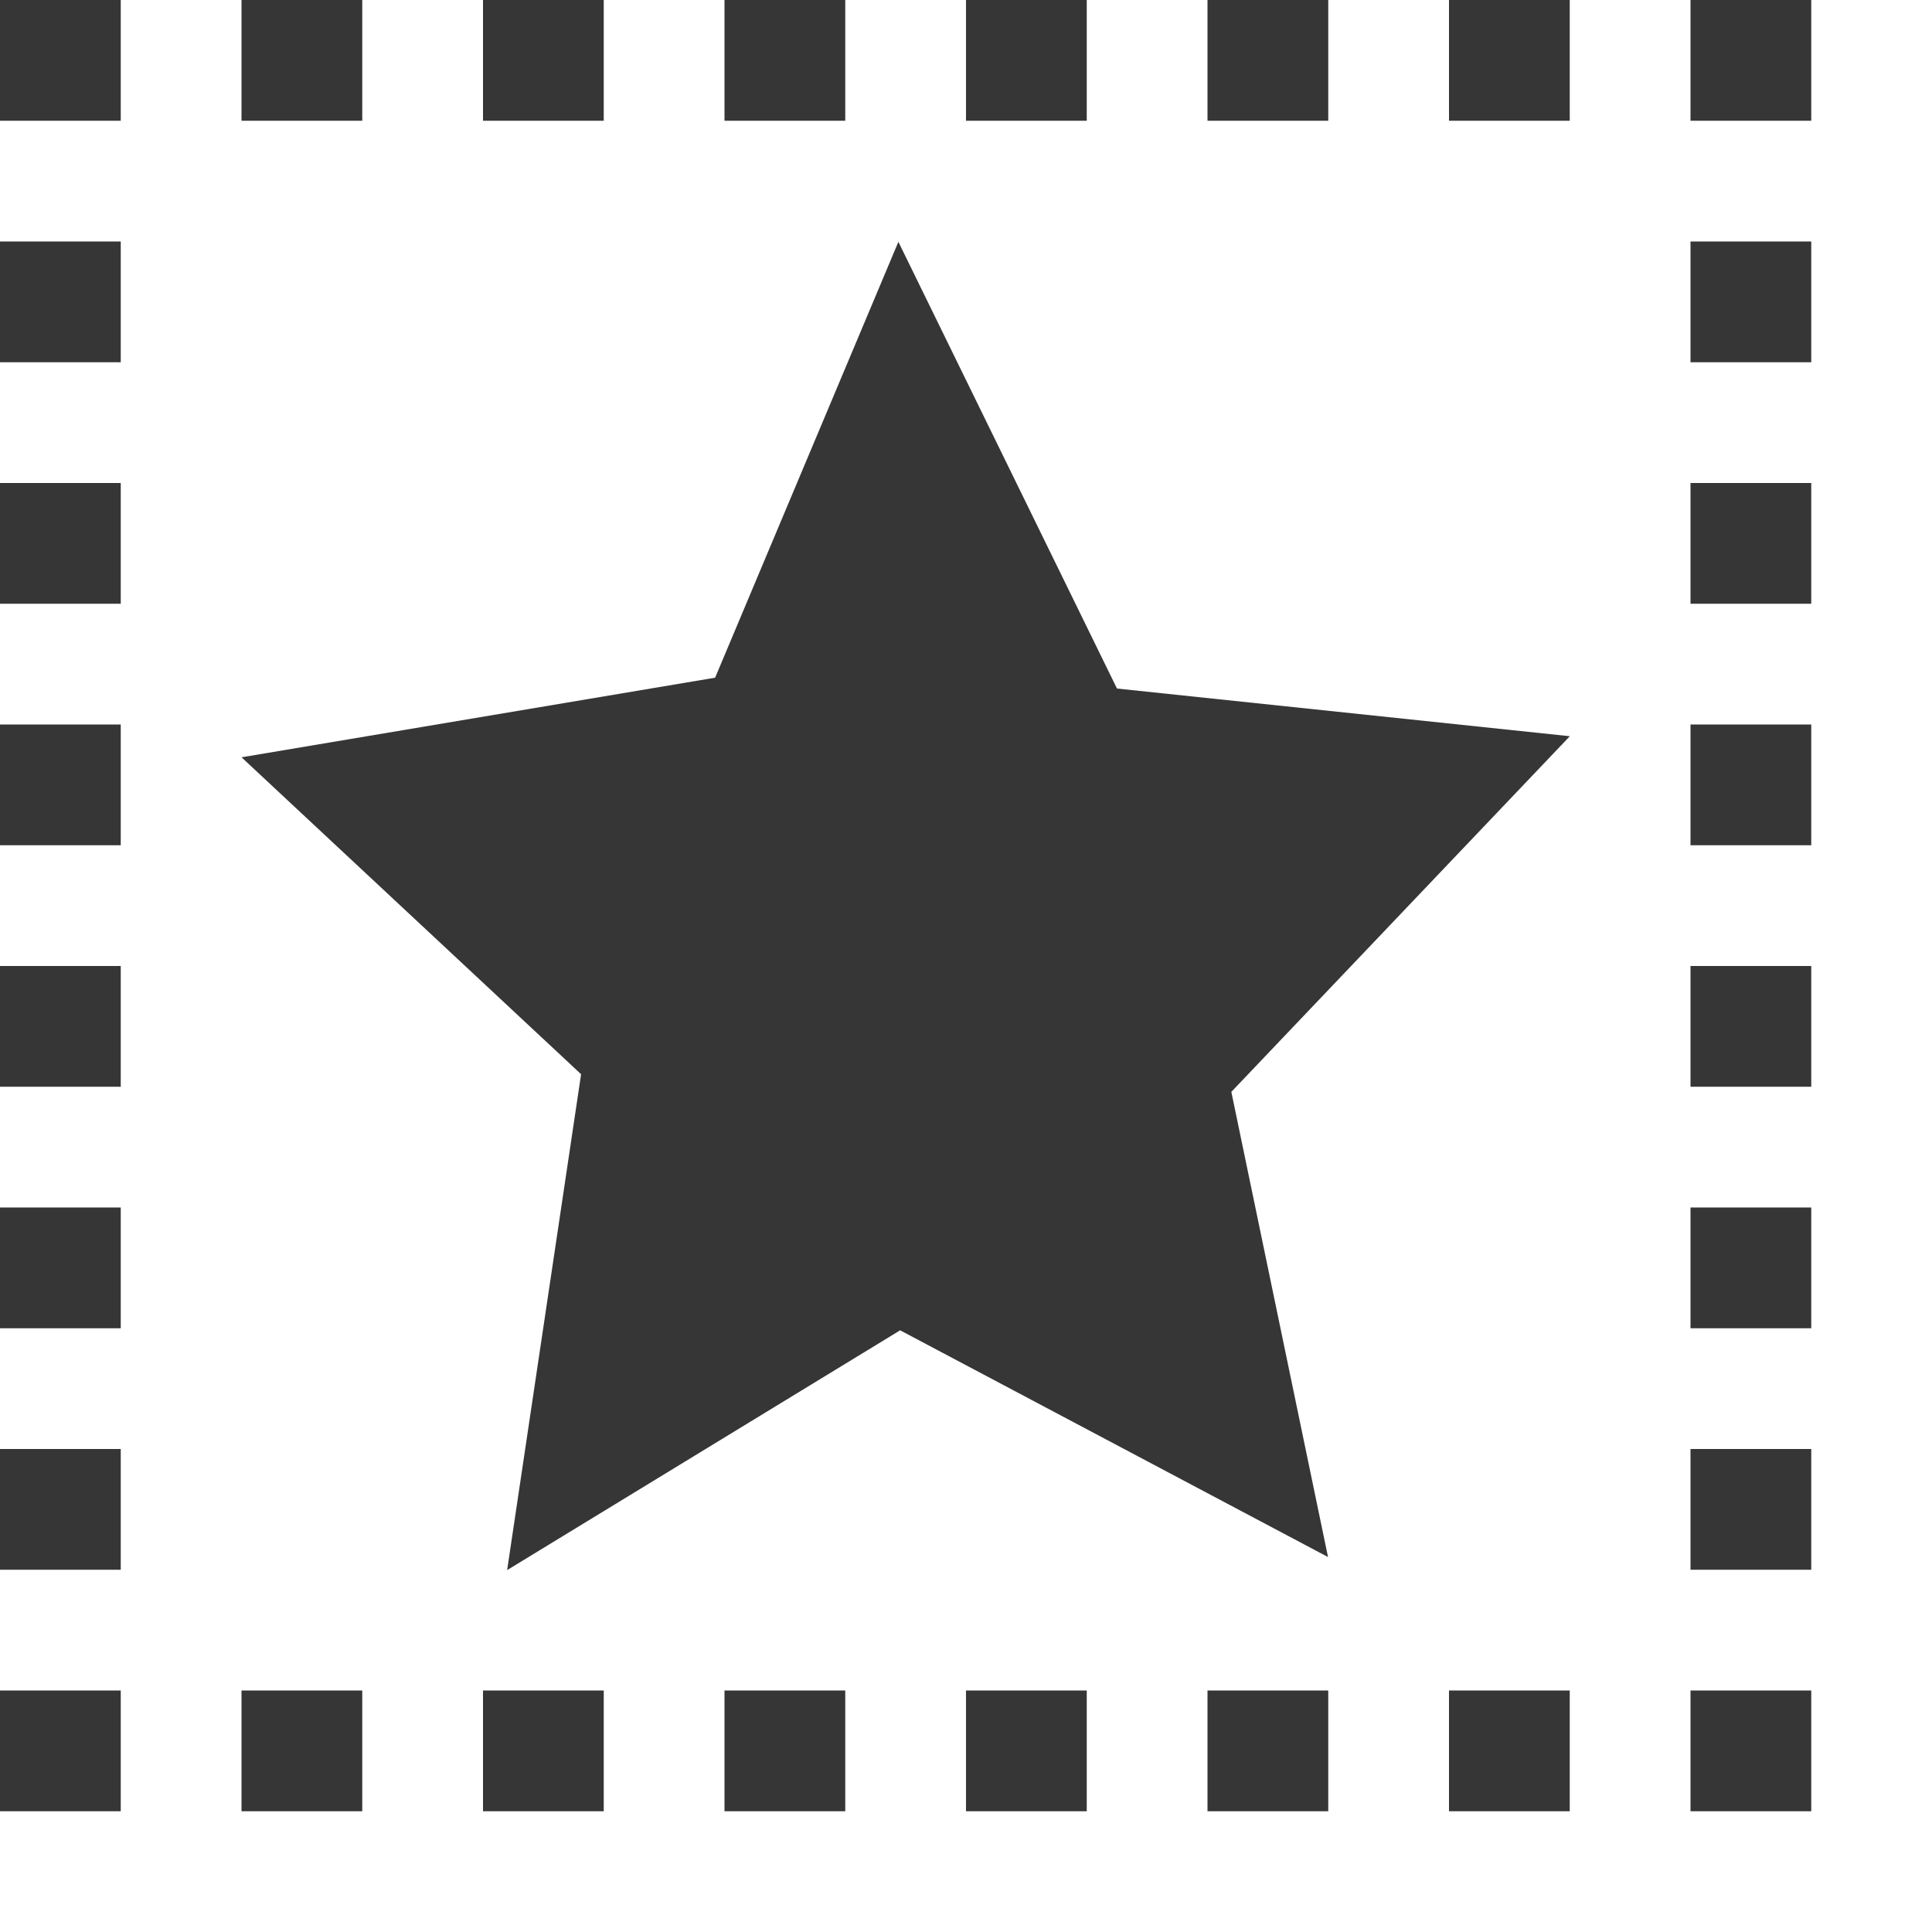
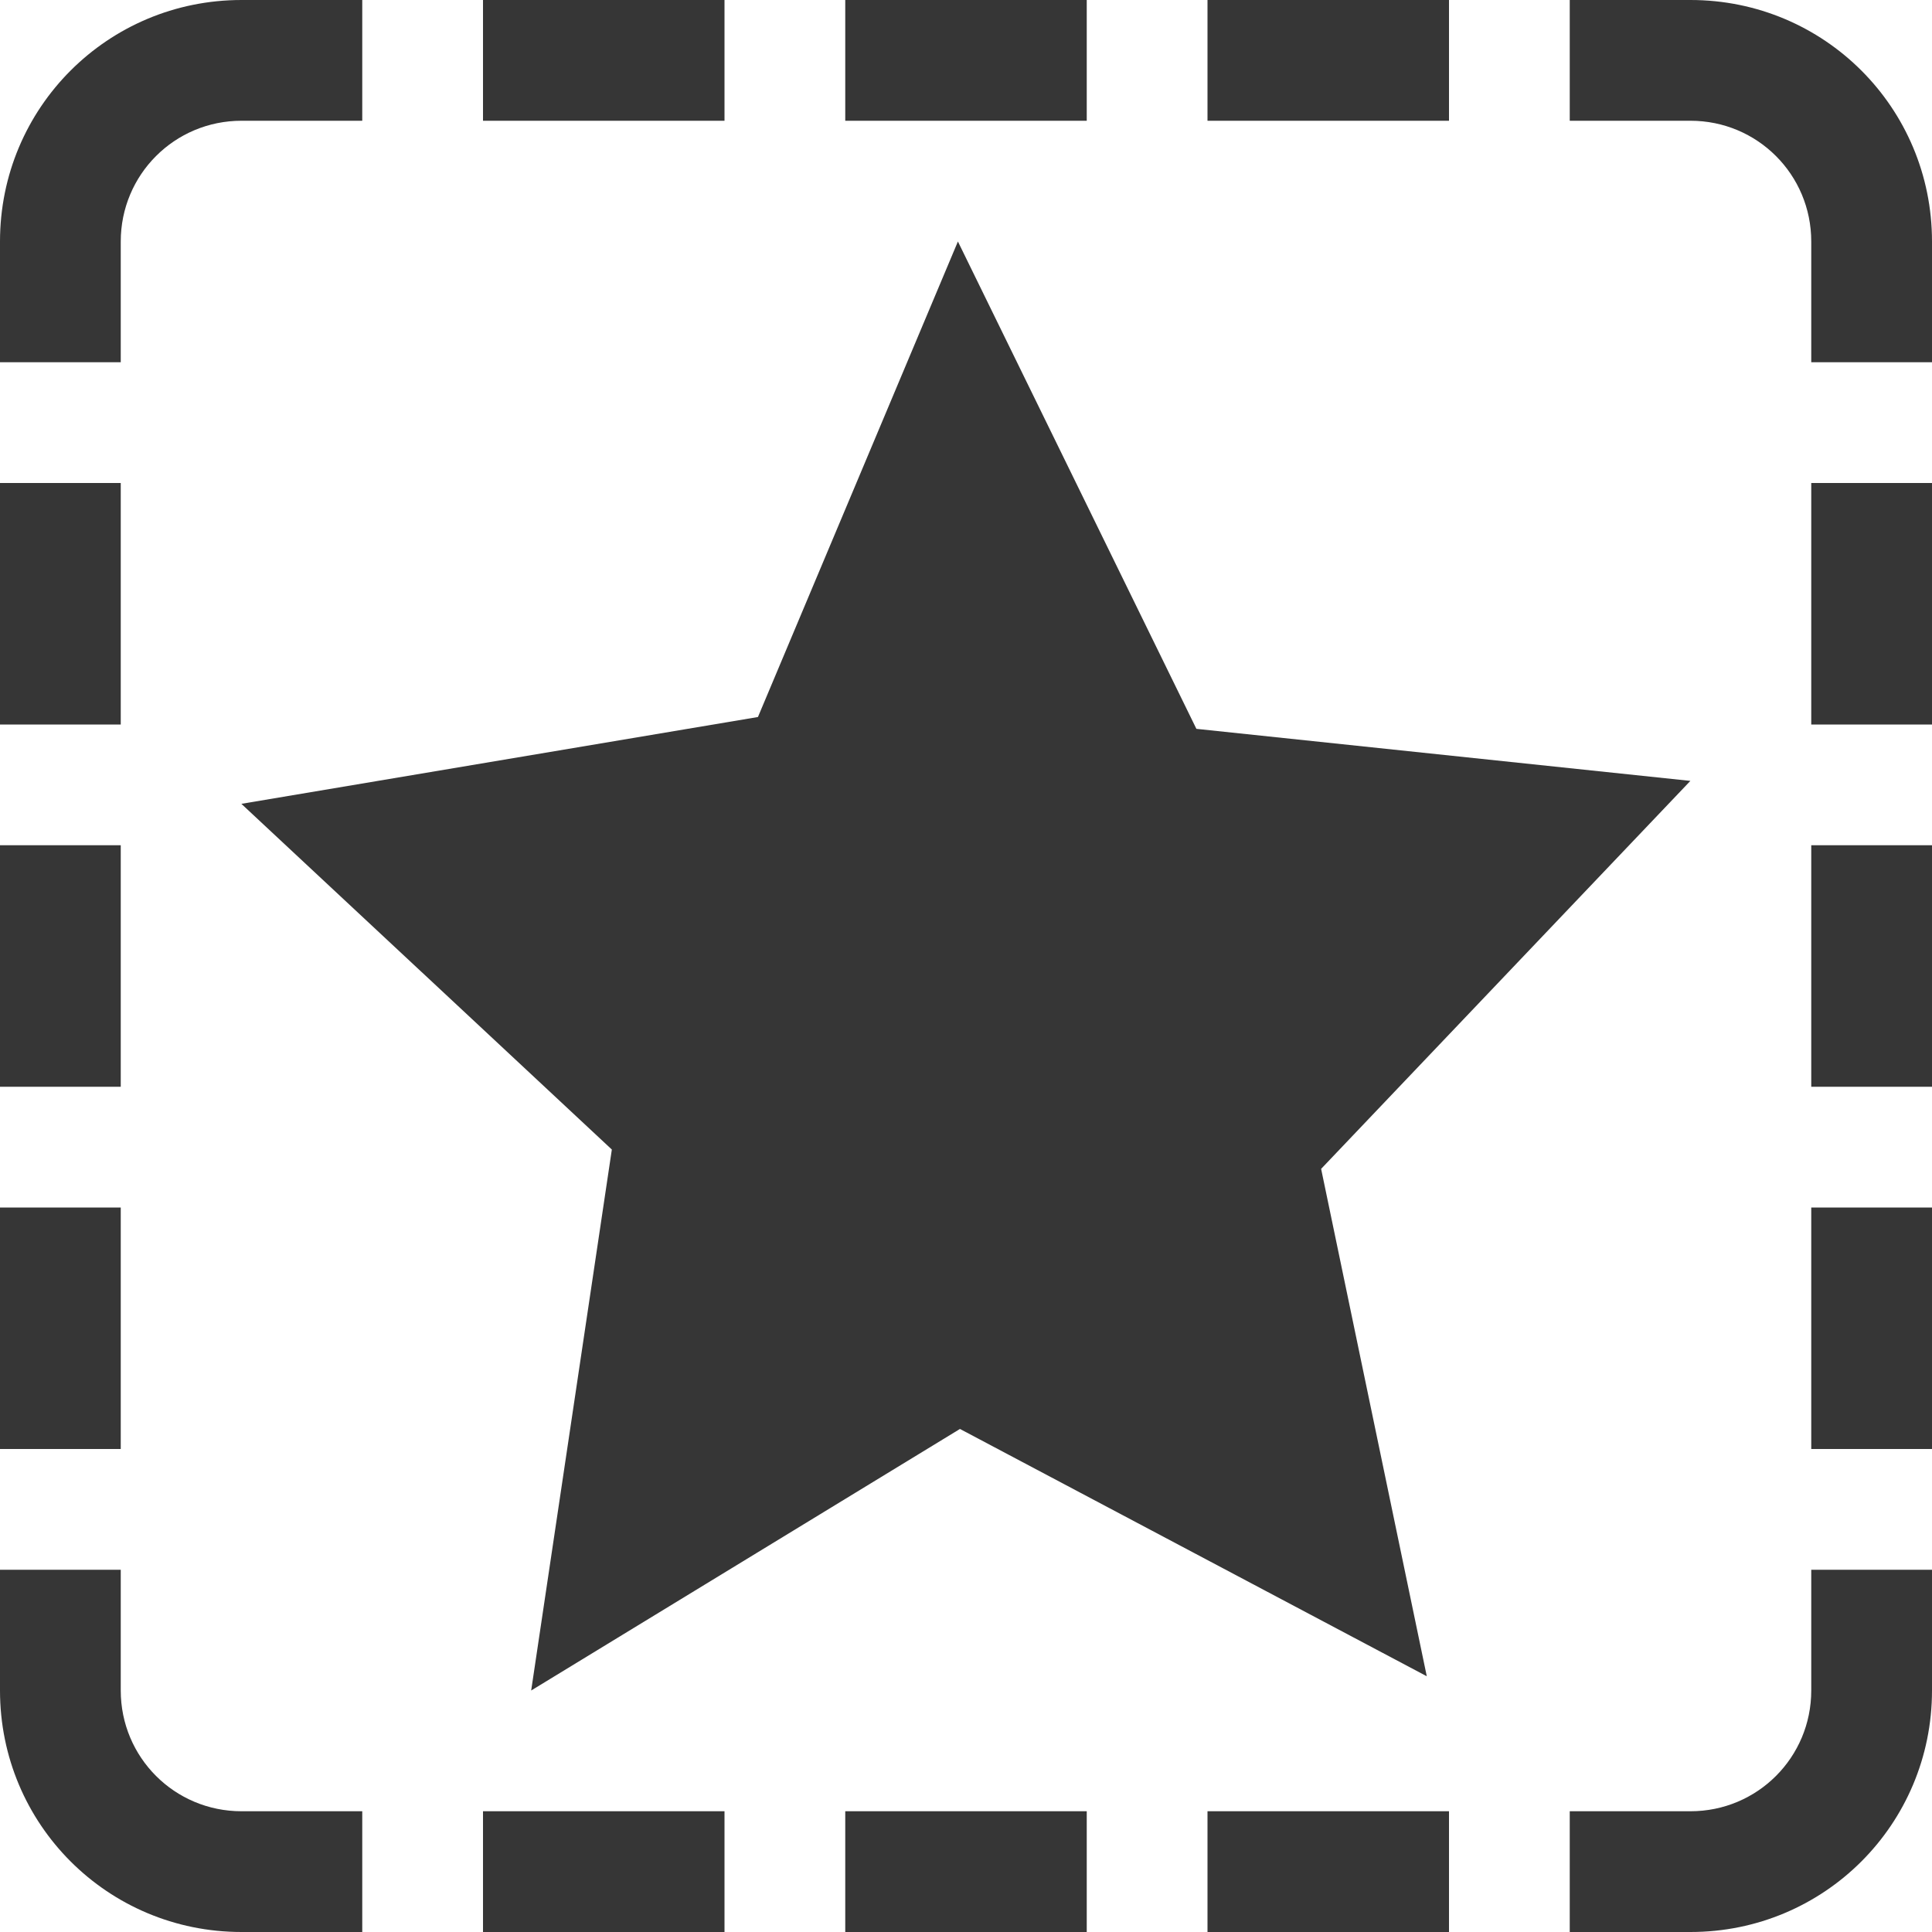
- <svg xmlns="http://www.w3.org/2000/svg" width="16" height="16">
-   <path d="M45 707.362h1v1h-1zm2 0h1v1h-1zm2 0h1v1h-1zm2 0h1v1h-1zm2 0h1v1h-1zm2 0h1v1h-1zm2 0h1v1h-1zm2 0h1v1h-1zm-14 2h1v1h-1zm0 2h1v1h-1zm0 2h1v1h-1zm0 2h1v1h-1zm0 2h1v1h-1zm0 2h1v1h-1zm0 2h1v1h-1zm14-12h1v1h-1zm0 2h1v1h-1zm0 2h1v1h-1zm0 2h1v1h-1zm0 2h1v1h-1zm0 2h1v1h-1zm0 2h1v1h-1zm-12 0h1v1h-1zm2 0h1v1h-1zm2 0h1v1h-1zm2 0h1v1h-1zm2 0h1v1h-1zm2 0h1v1h-1z" style="opacity:1;fill:#363636;fill-opacity:1" transform="translate(-45 -707.362)" />
-   <path d="m56.225 720.256-3.633-1.84-3.337 1.946.628-4.024L47 713.766l4.021-.646 1.556-3.537 1.856 3.625 3.845.387-2.874 2.886z" style="opacity:.999;fill-opacity:1;stroke:none;stroke-width:.833;stroke-linejoin:round;paint-order:stroke fill markers;fill:#363636" transform="matrix(.97537 0 0 1.02053 -43.842 -722.148)" />
+ <svg xmlns="http://www.w3.org/2000/svg" width="16" height="16" version="1.1">
+   <path d="m11.816 13.882-3.866-2.048-3.551 2.166 0.668-4.48-3.068-2.863 4.278-0.719 1.656-3.938 1.975 4.036 4.091 0.431-3.058 3.213z" fill="#363636" opacity=".999" style="paint-order:stroke fill markers" />
+   <path d="m2 0c-1.108 0-2 0.892-2 2v1h1v-1c0-0.554 0.446-1 1-1h1v-1zm2 0v1h2v-1zm3 0v1h2v-1zm3 0v1h2v-1zm3 0v1h1c0.554 0 1 0.446 1 1v1h1v-1c0-1.108-0.892-2-2-2zm-13 4v2h1v-2zm15 0v2h1v-2zm-15 3v2h1v-2zm15 0v2h1v-2zm-15 3v2h1v-2zm15 0v2h1v-2zm-15 3v1c0 1.108 0.892 2 2 2h1v-1h-1c-0.554 0-1-0.446-1-1v-1zm15 0v1c0 0.554-0.446 1-1 1h-1v1h1c1.108 0 2-0.892 2-2v-1zm-11 2v1h2v-1zm3 0v1h2v-1zm3 0v1h2v-1z" fill="#363636" fill-rule="evenodd" stop-color="#000000" style="paint-order:stroke fill markers" />
</svg>
